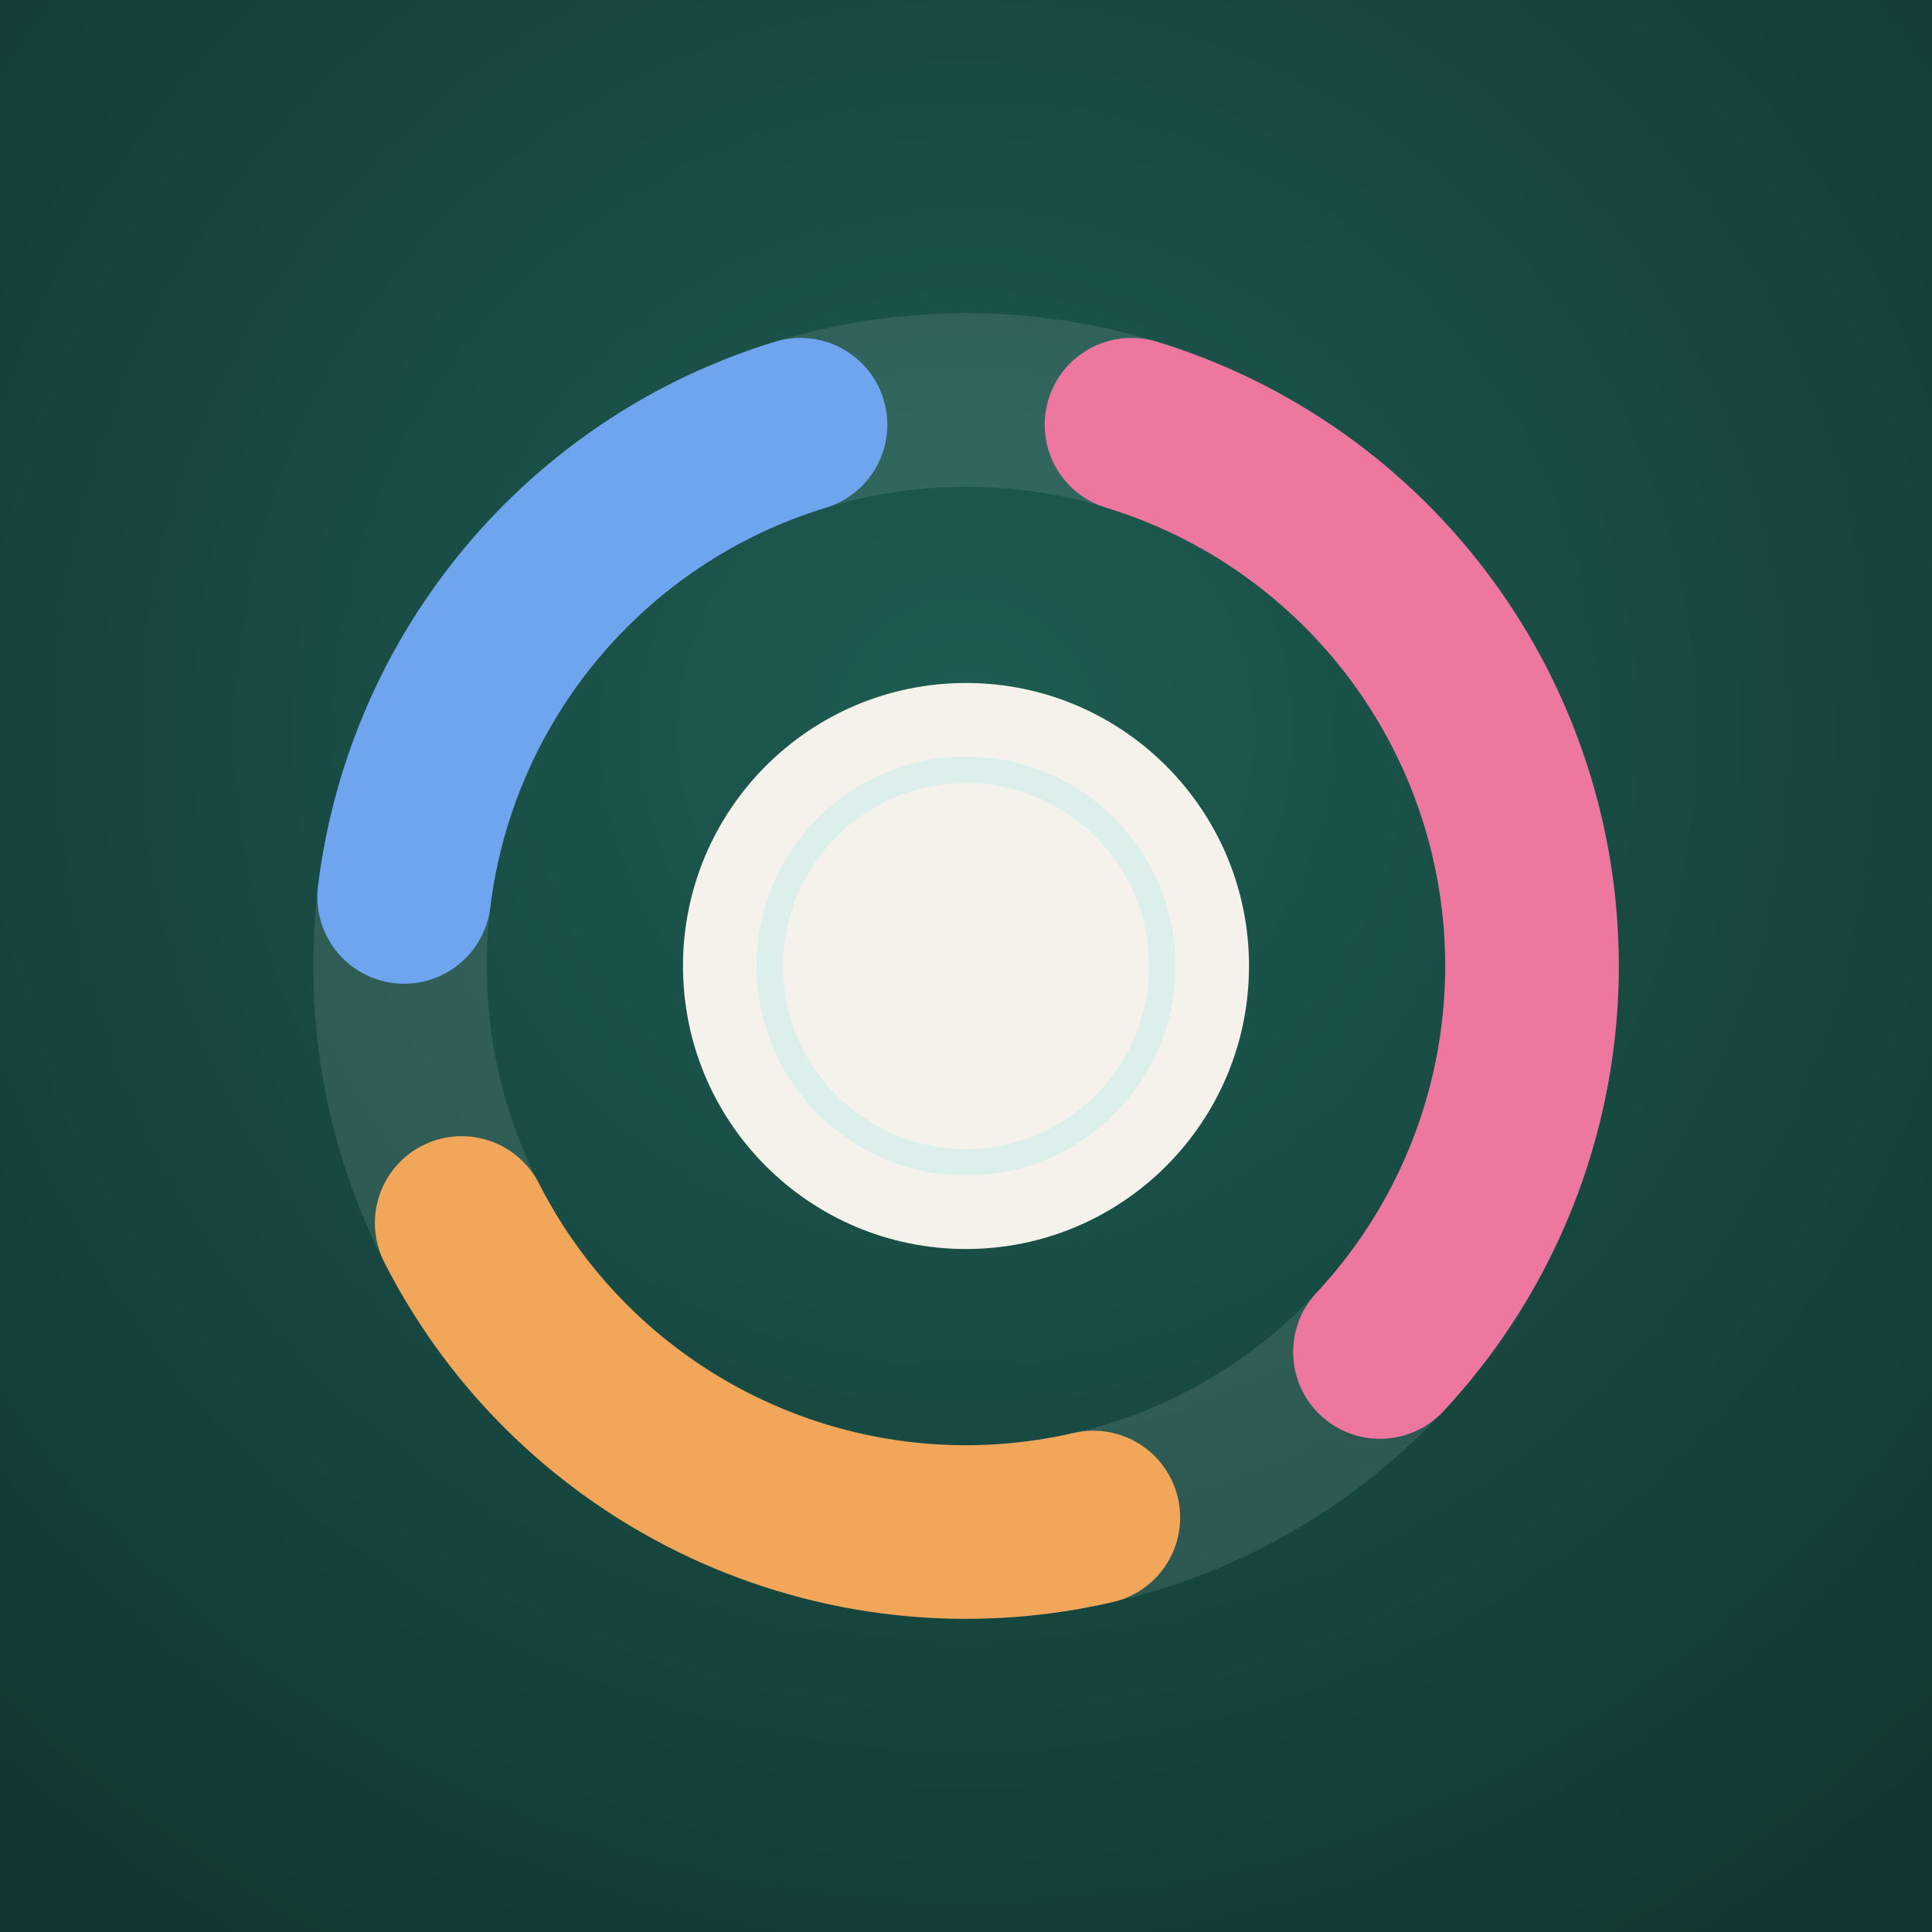
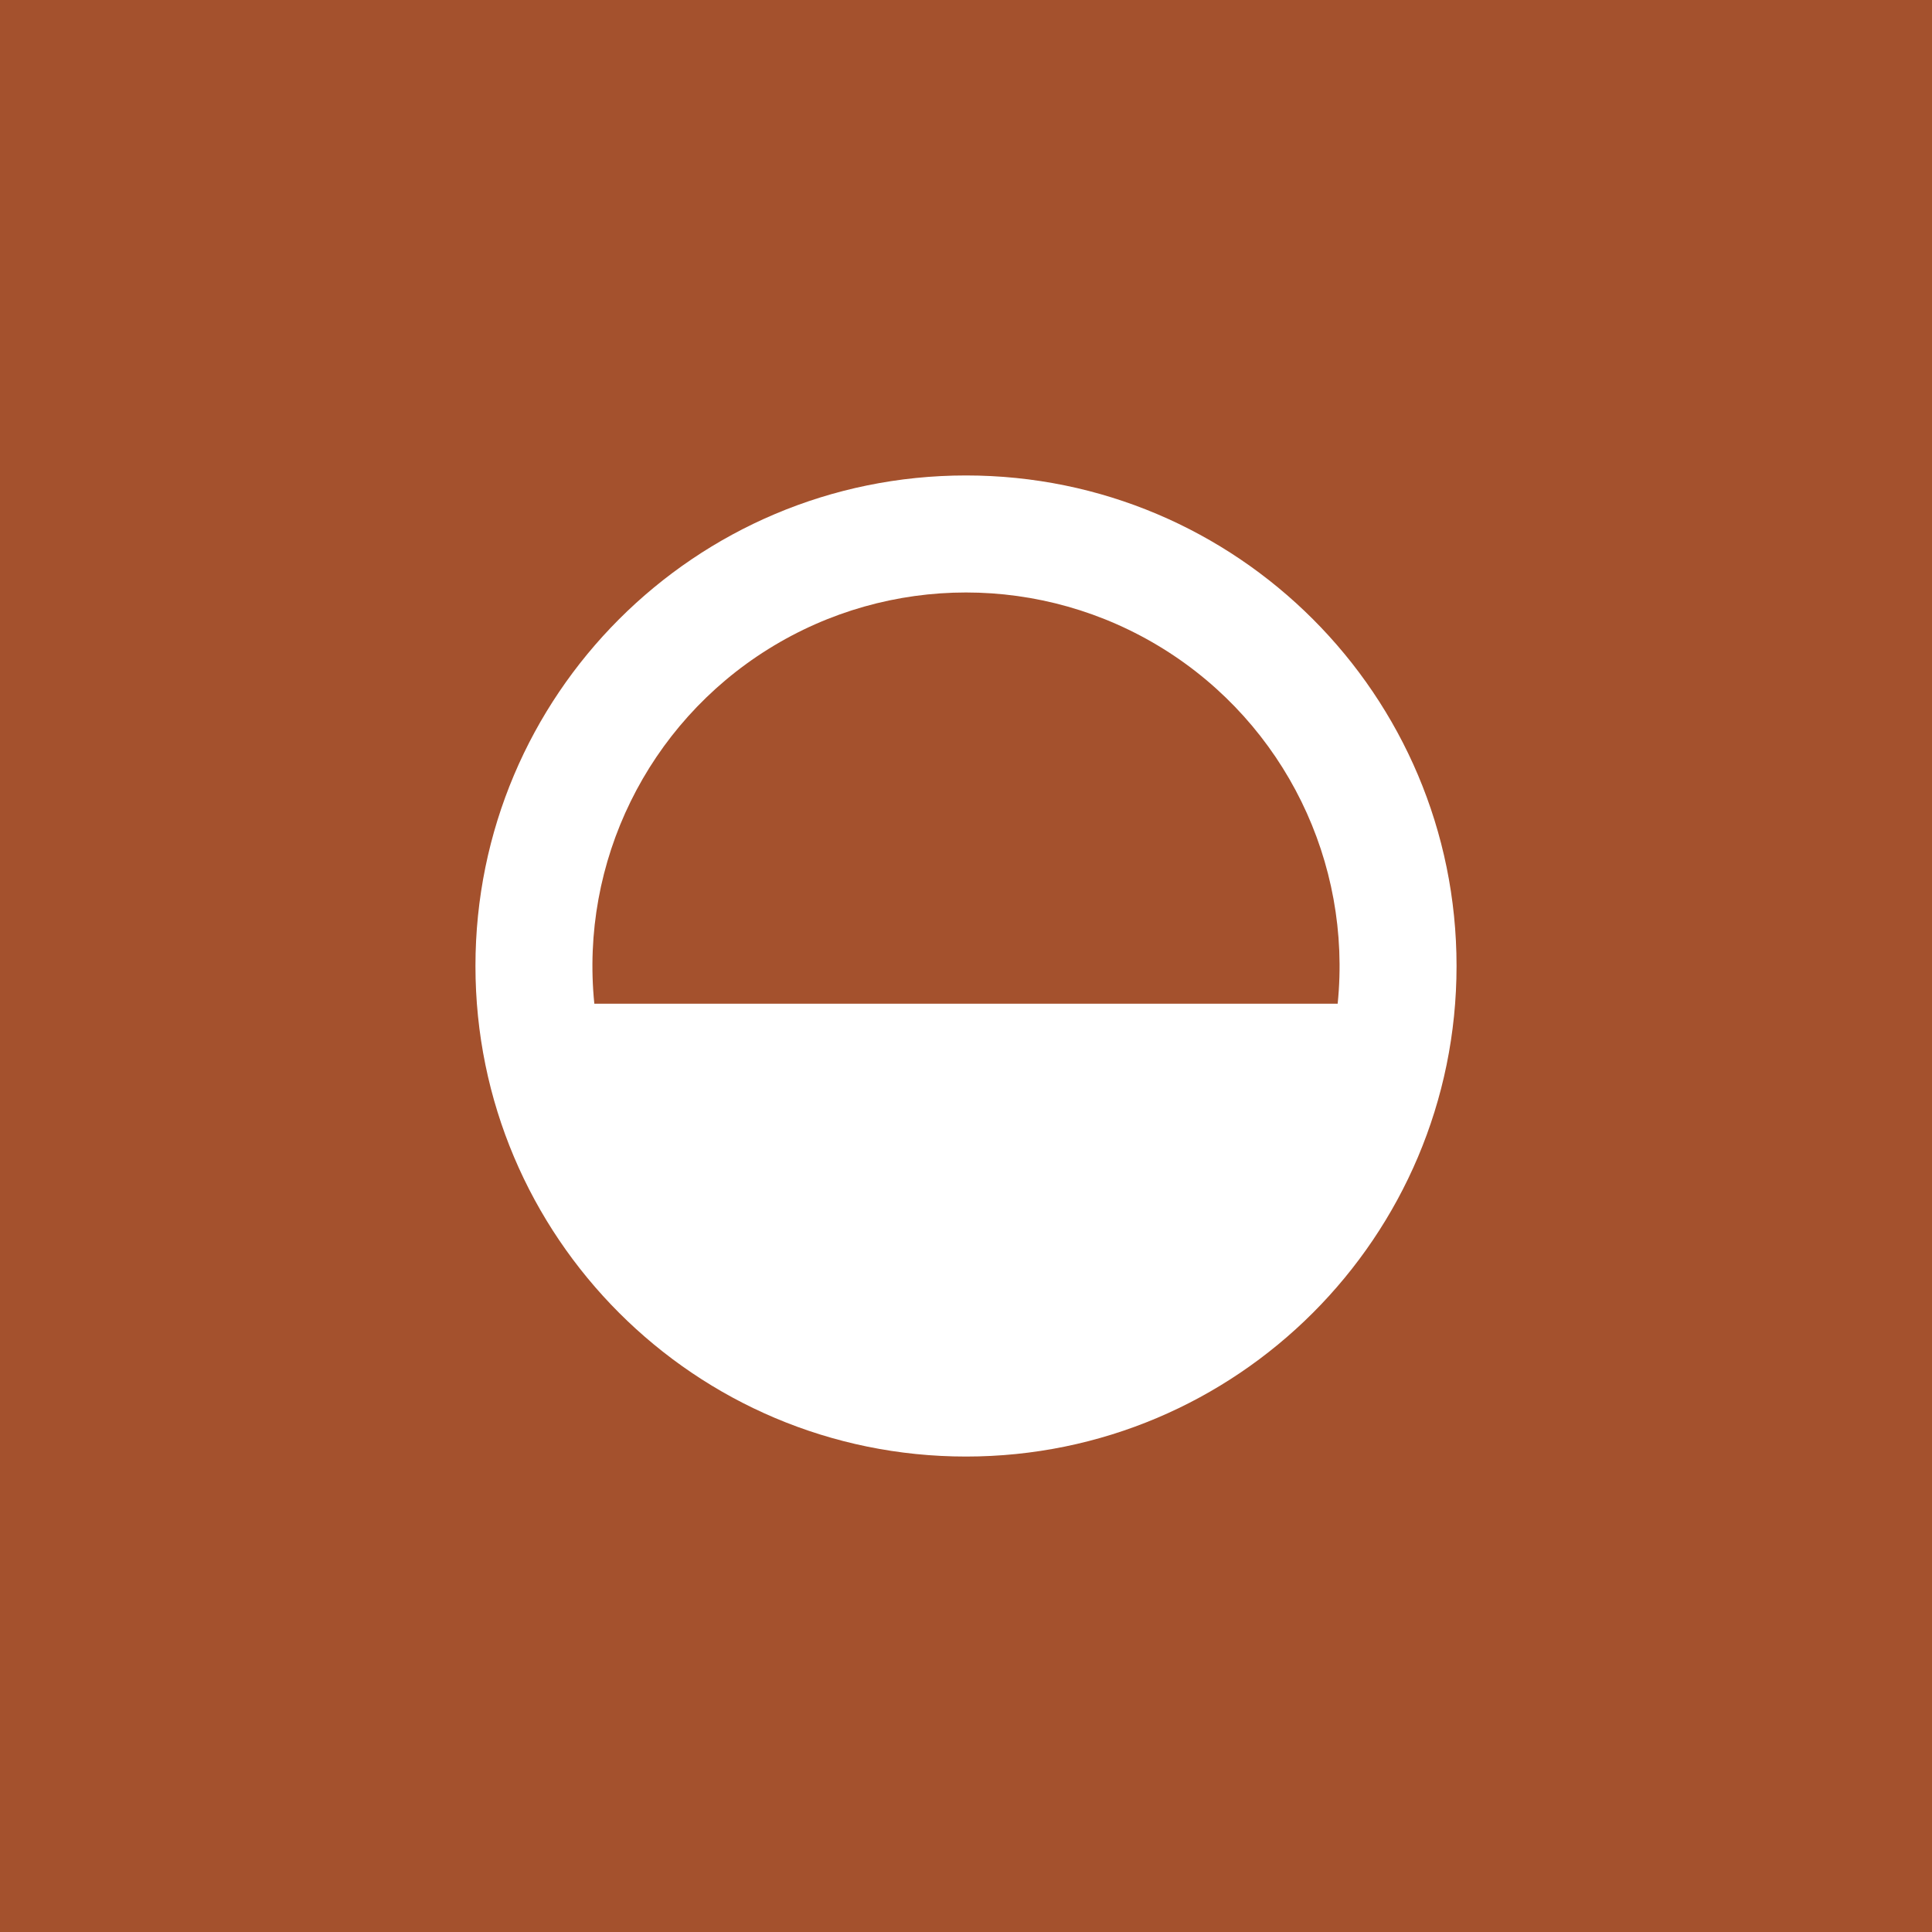
<svg xmlns="http://www.w3.org/2000/svg" width="1024" height="1024" viewBox="0 0 1024 1024">
-   <defs>
-     <radialGradient id="g" cx="50%" cy="38%" r="75%">
-       <stop offset="0" stop-color="#1D5C52" />
-       <stop offset="1" stop-color="#123631" />
-     </radialGradient>
-   </defs>
-   <rect width="1024" height="1024" fill="url(#g)" />
-   <circle cx="512.0" cy="512.0" r="300" stroke="#FFFFFF" stroke-opacity="0.10" stroke-width="92" fill="none" />
-   <path d="M599.7,225.1 A300,300 0 0 1 731.4,716.6" stroke="#EE77A0" stroke-width="92" fill="none" stroke-linecap="round" />
-   <path d="M579.5,804.3 A300,300 0 0 1 244.7,648.2" stroke="#F2A65A" stroke-width="92" fill="none" stroke-linecap="round" />
-   <path d="M214.2,475.4 A300,300 0 0 1 424.3,225.1" stroke="#6FA4EE" stroke-width="92" fill="none" stroke-linecap="round" />
-   <circle cx="512.0" cy="512.0" r="150" fill="#F5F2EC" />
-   <circle cx="512.0" cy="512.0" r="104" fill="none" stroke="#DCEFEA" stroke-width="14" />
+   <rect width="1024" height="1024" fill="#A4512D" />
+   <path fill="#FFFFFF" fill-rule="evenodd" d="M252,512 a260,260 0 1,0 520,0 a260,260 0 1,0 -520,0 Z            M315.01,532 A198,198 0 1,1 708.99,532 Z" />
</svg>
